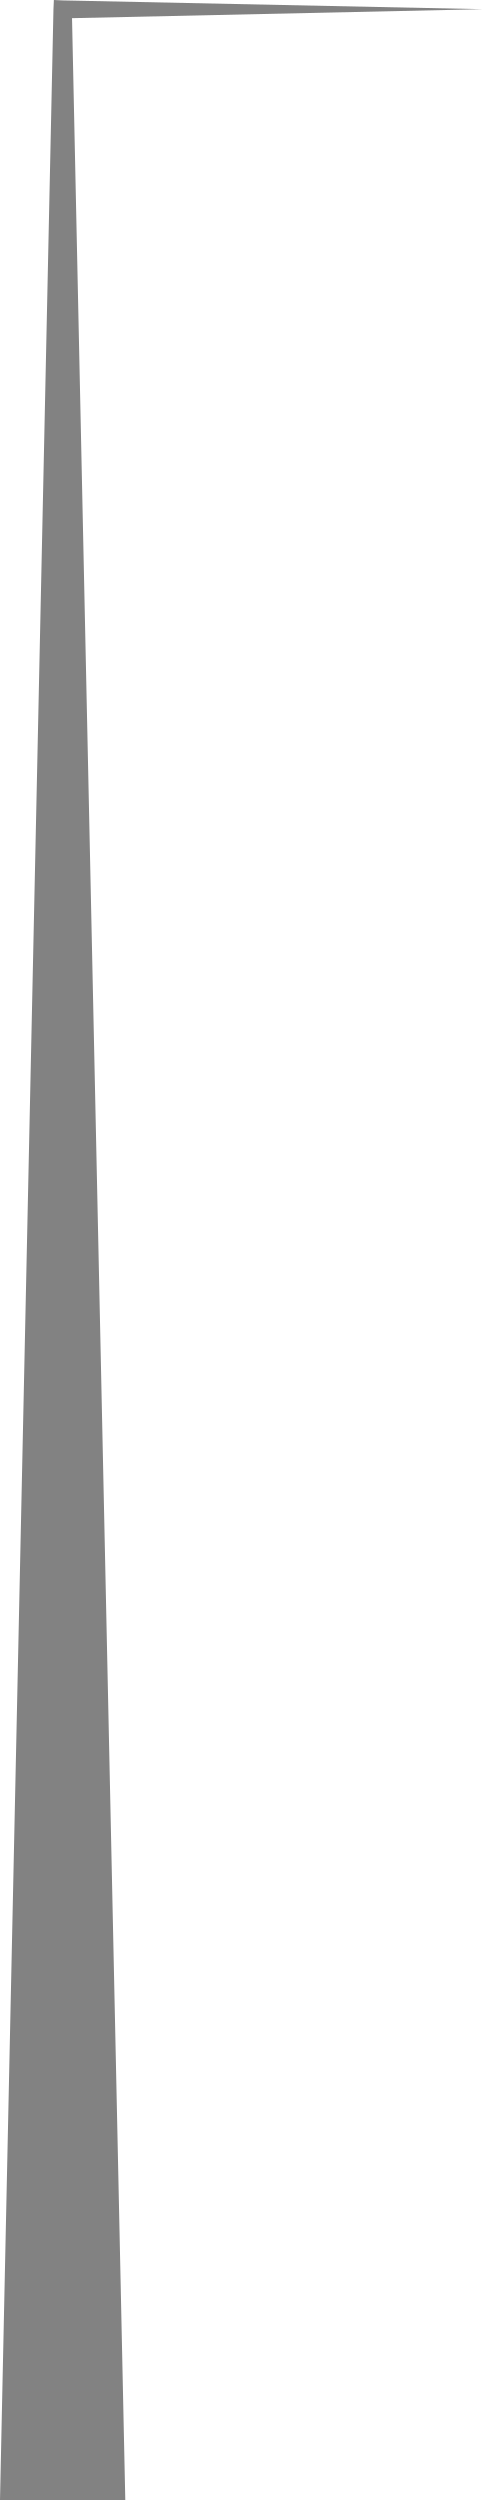
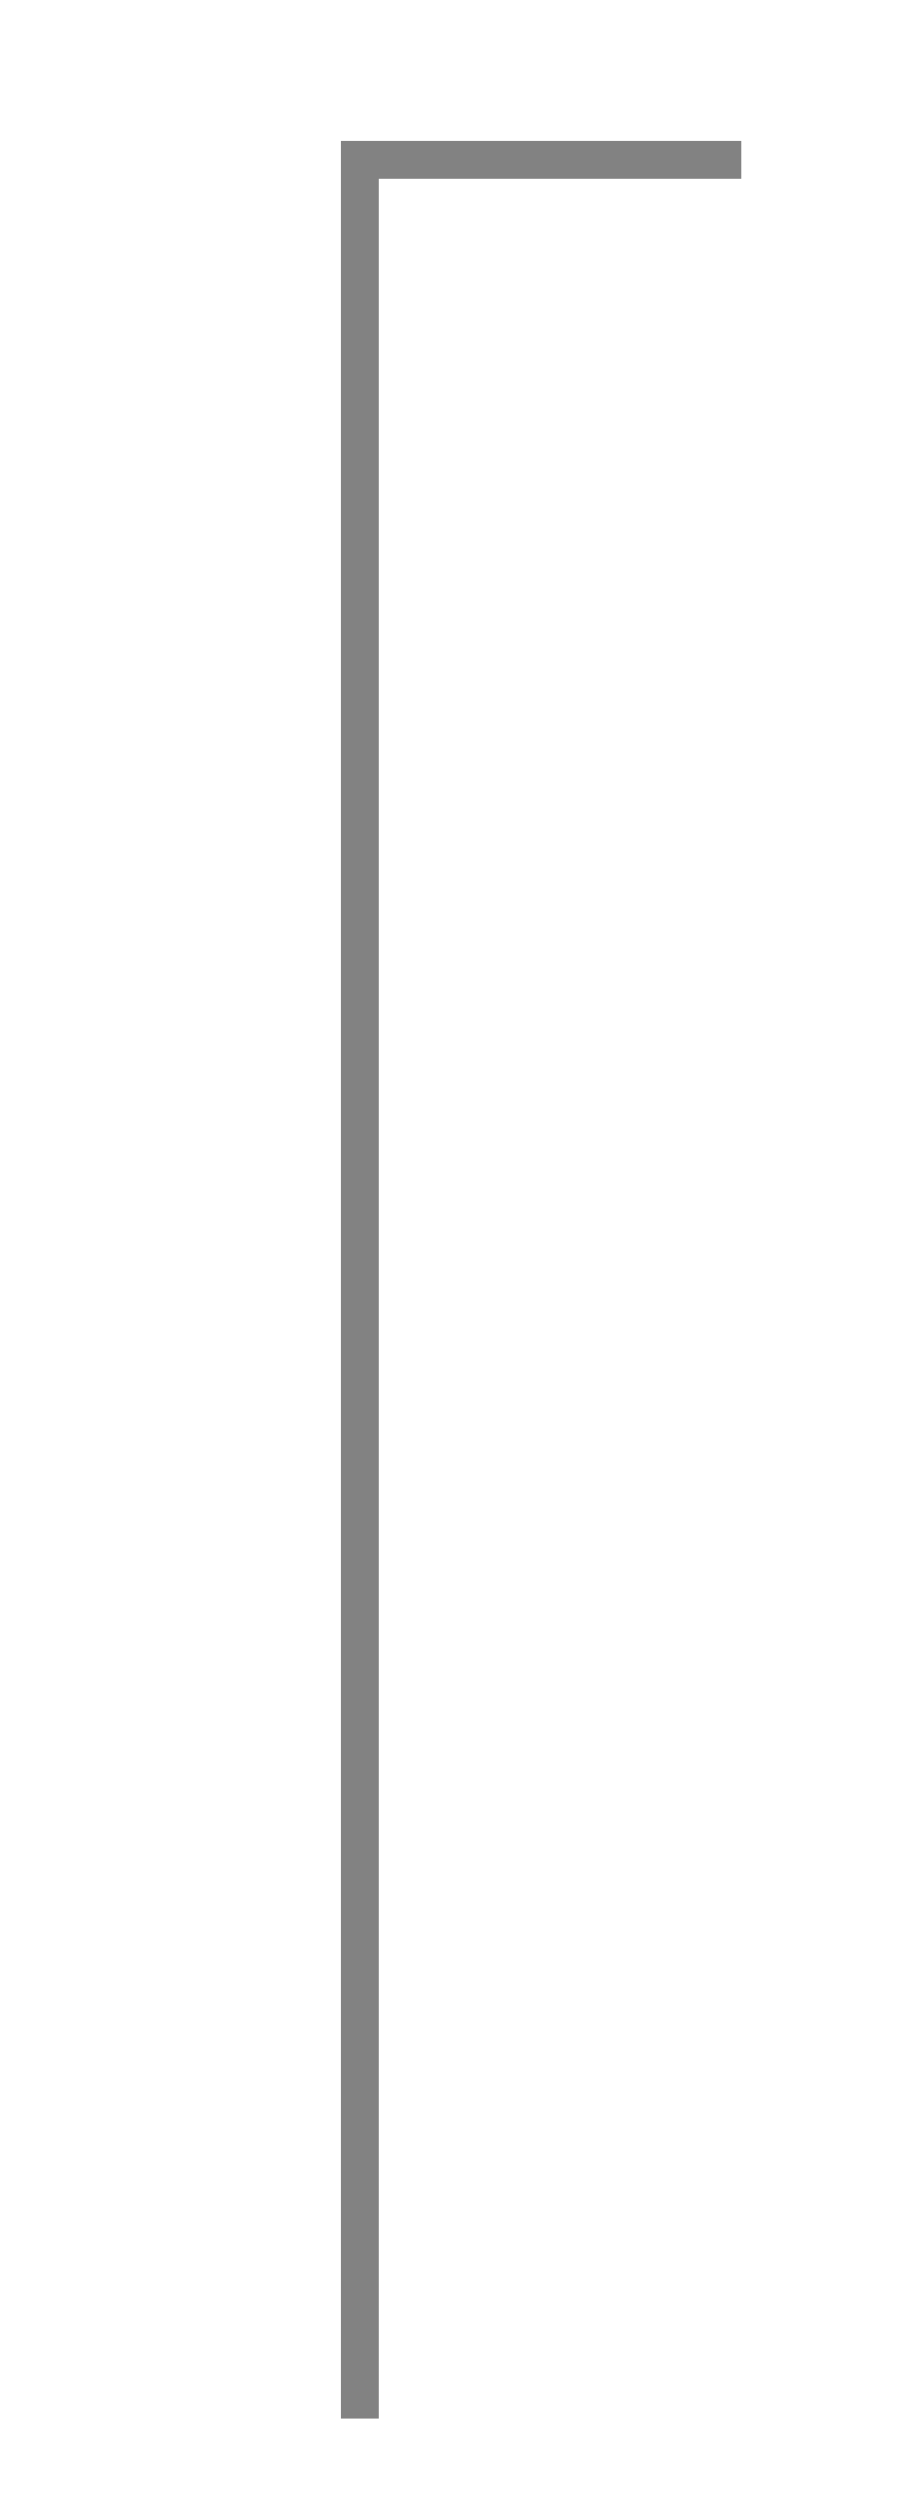
- <svg xmlns="http://www.w3.org/2000/svg" id="f4e8498b-c808-482d-8a44-576a803f6c30" data-name="Capa 1" viewBox="0 0 11.56 59.86">
+ <svg xmlns="http://www.w3.org/2000/svg" id="ae136113-0574-4075-8453-45d05d5c75ed" data-name="Capa 1" viewBox="0 0 24 66">
  <defs>
-     <style>.bd4af46e-ff7a-4198-99ad-629037bb7faf{fill:#828282;}</style>
+     <style>.f4e9e16b-b73e-4a4b-89eb-eb89118ee832{fill:none;stroke:#828282;stroke-miterlimit:10;}</style>
  </defs>
-   <polygon class="bd4af46e-ff7a-4198-99ad-629037bb7faf" points="0 59.86 1.28 0.22 1.29 0 1.5 0.01 11.56 0.22 1.5 0.44 1.72 0.22 3 59.86 0 59.86" />
+   <polyline class="f4e9e16b-b73e-4a4b-89eb-eb89118ee832" points="9.5 63.85 9.5 4.22 19.57 4.22" />
</svg>
